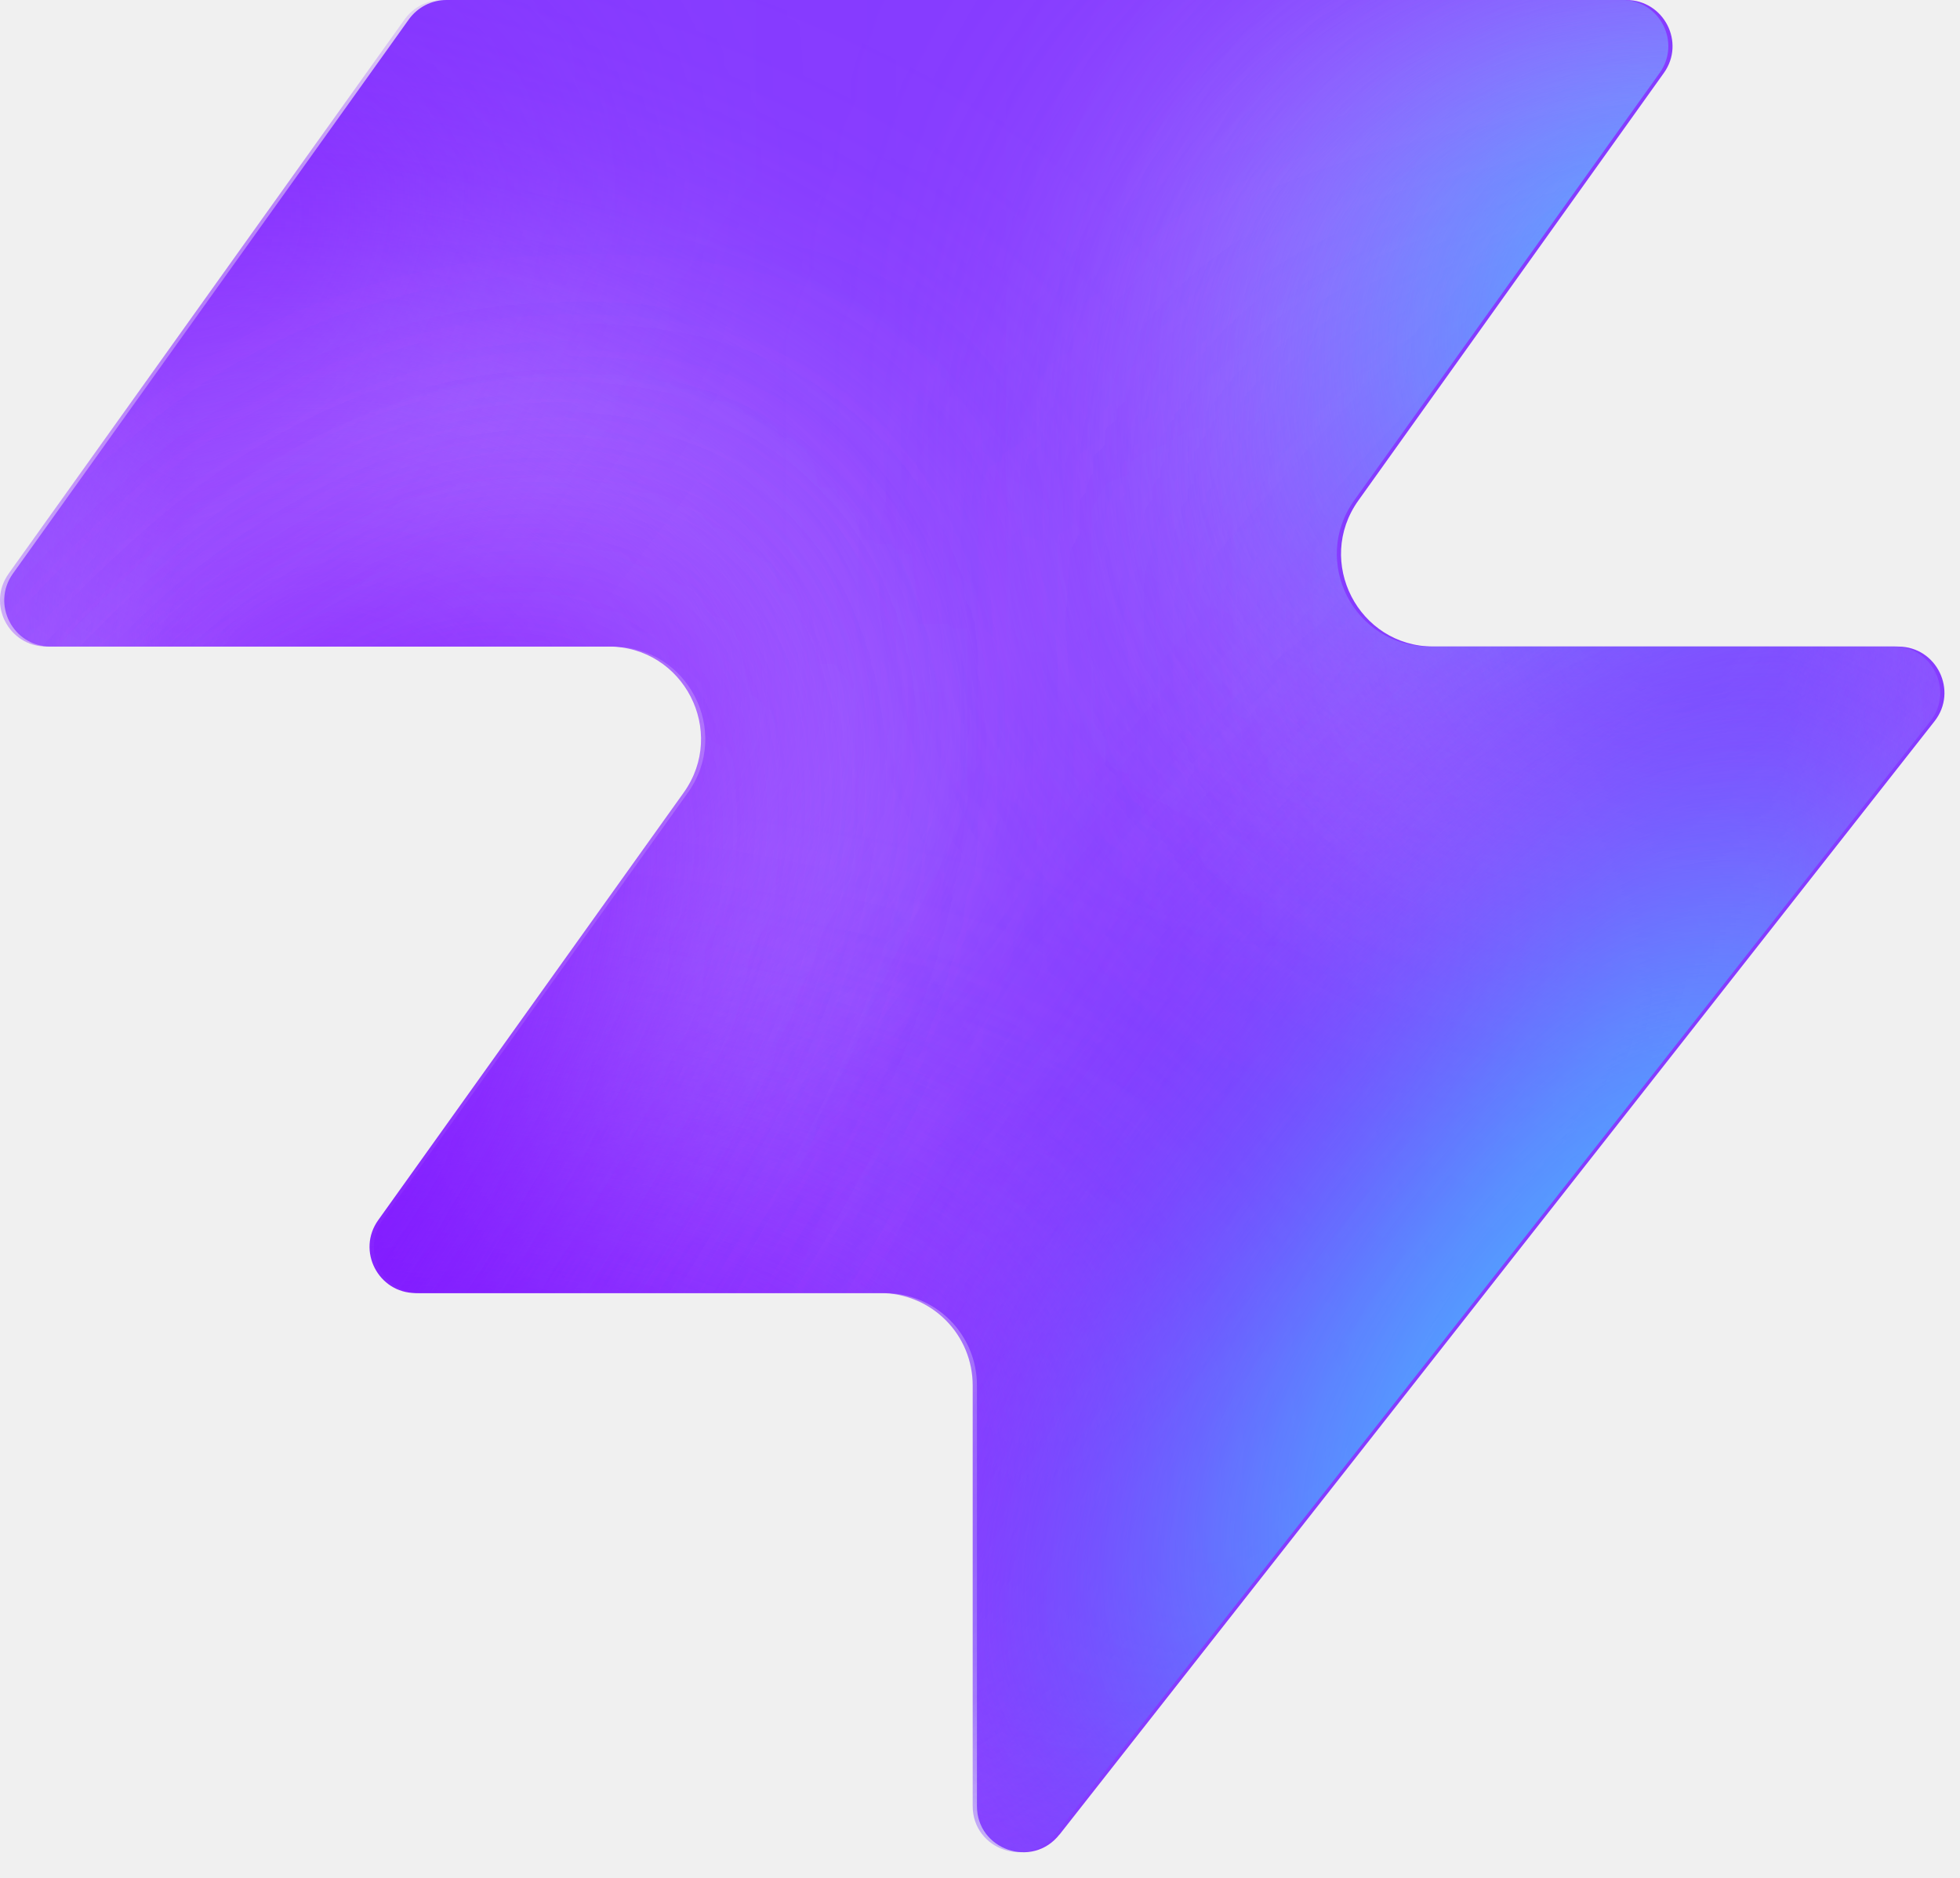
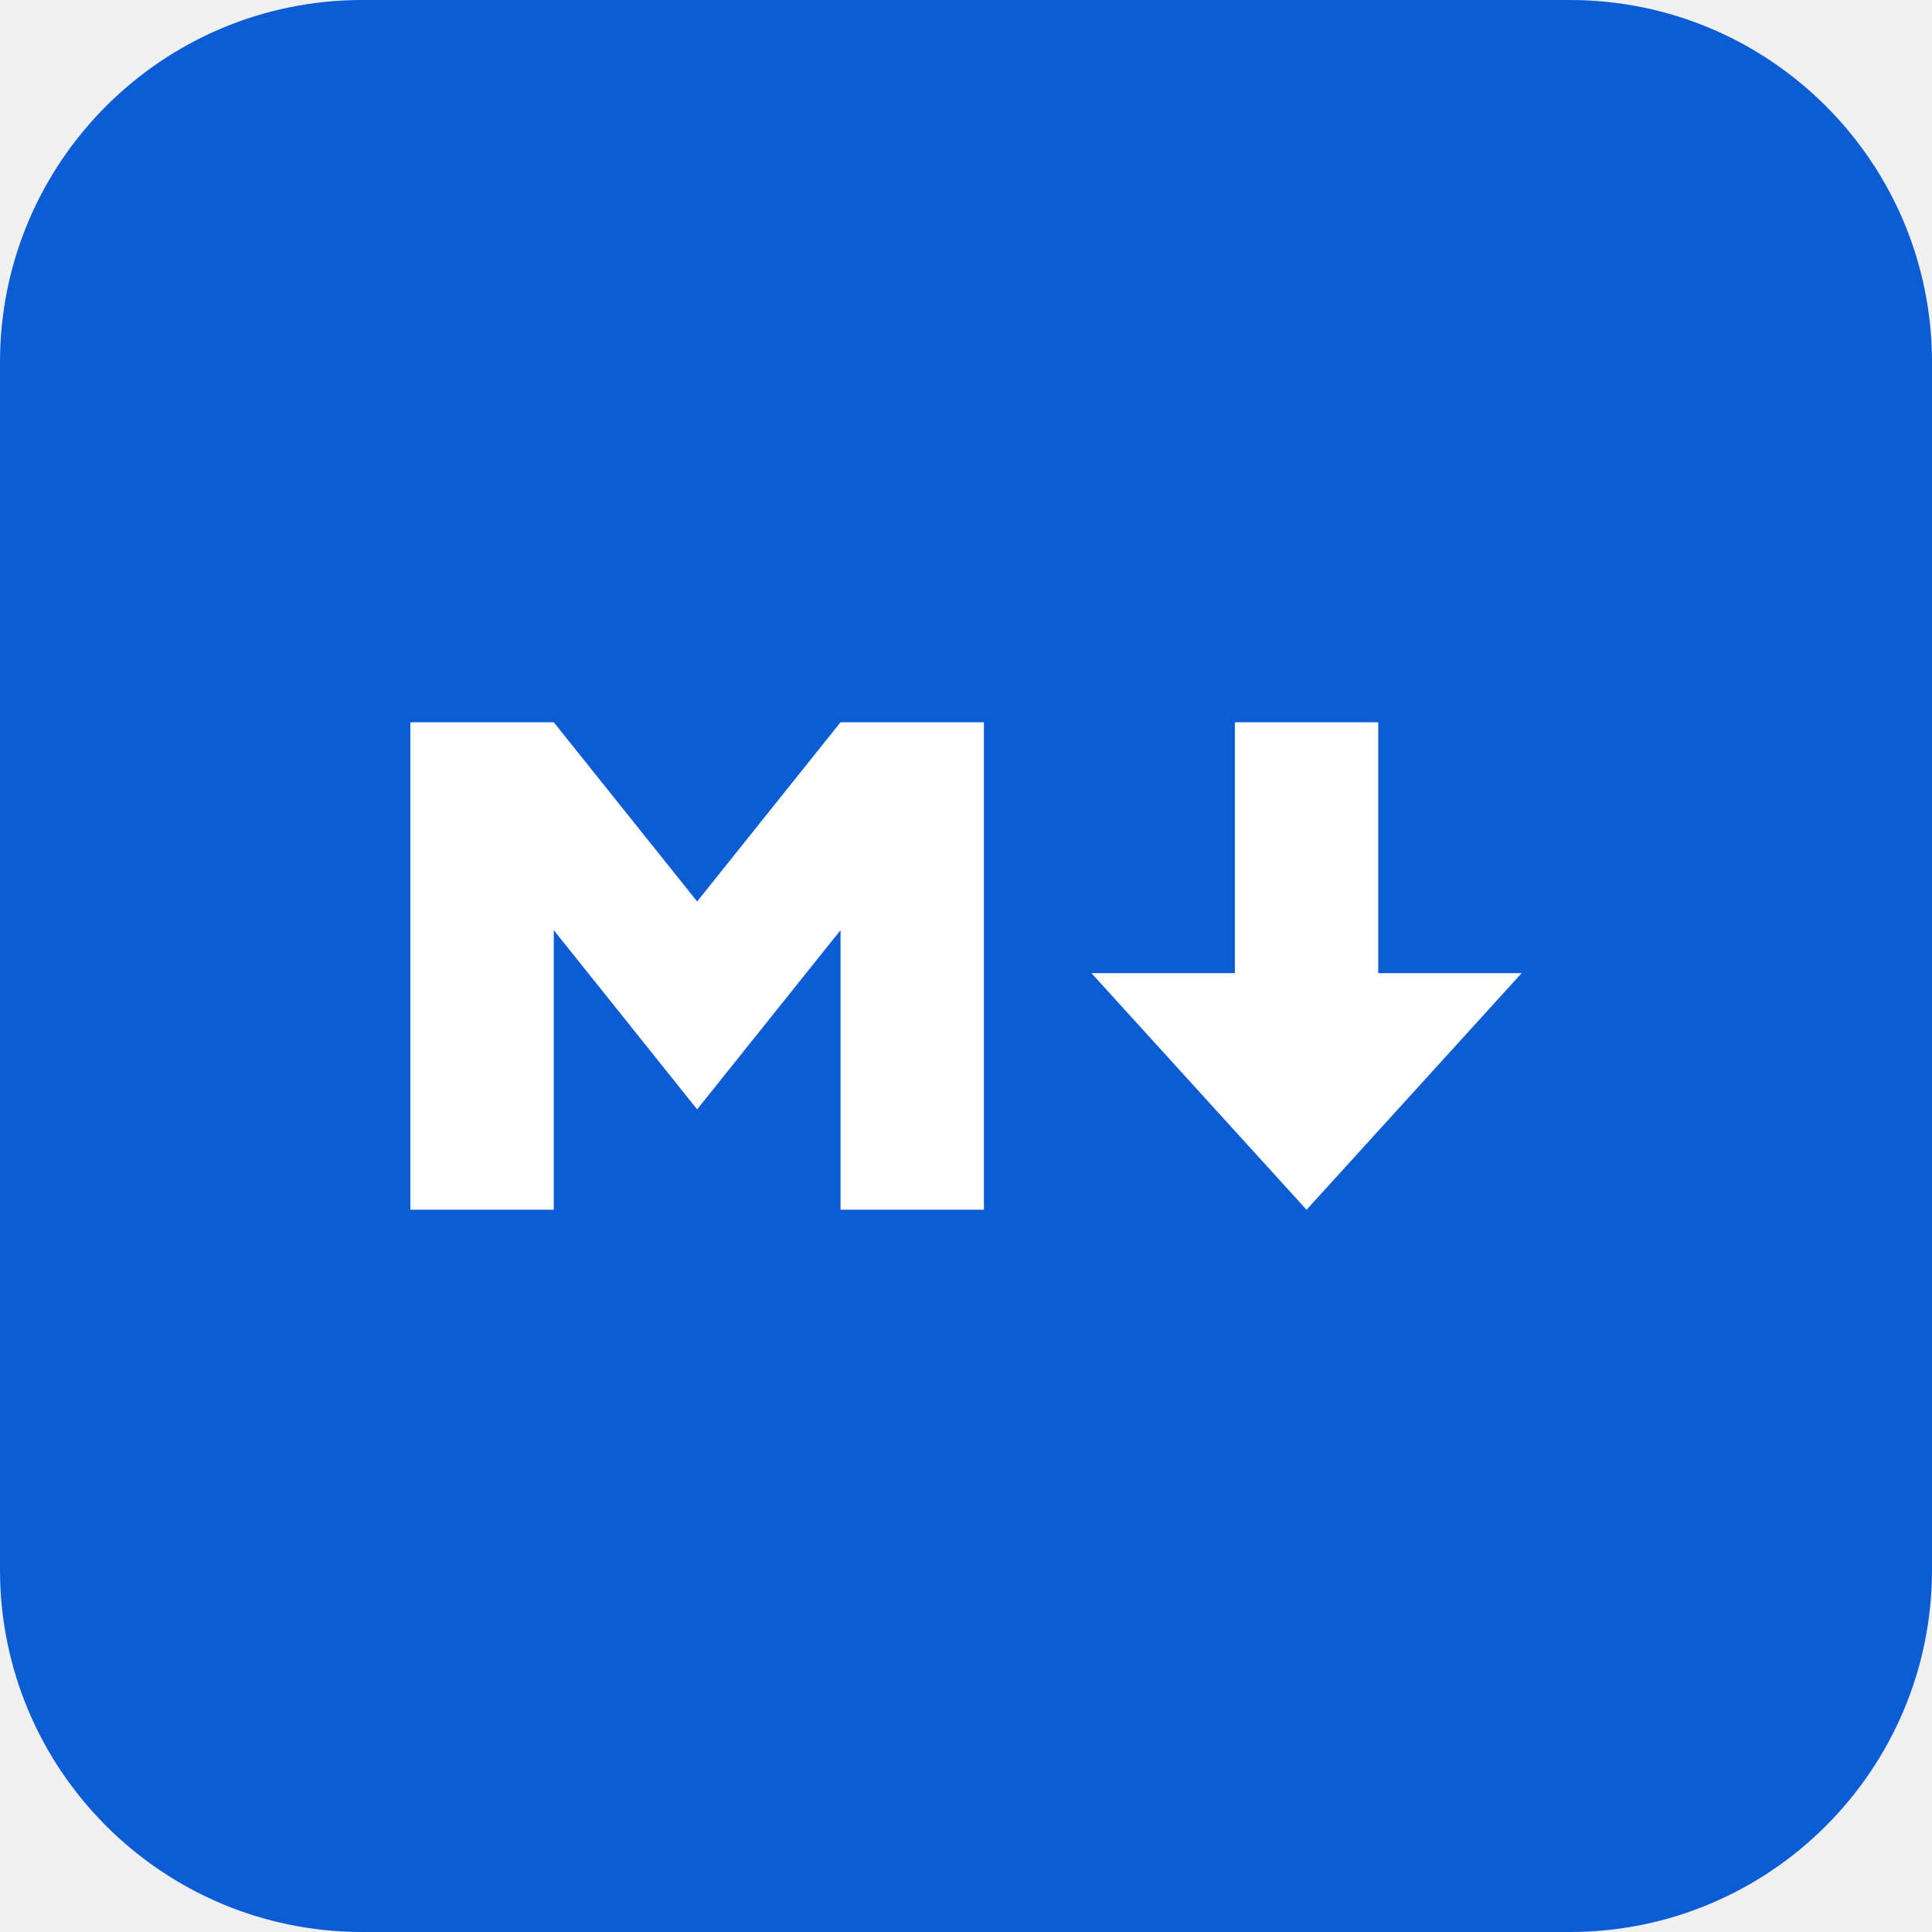
- <svg xmlns="http://www.w3.org/2000/svg" width="48" height="46" fill="none" viewBox="0 0 48 46">
-   <path fill="#863bff" d="M25.946 44.938c-.664.845-2.021.375-2.021-.698V33.937a2.26 2.26 0 0 0-2.262-2.262H10.287c-.92 0-1.456-1.04-.92-1.788l7.48-10.471c1.07-1.497 0-3.578-1.842-3.578H1.237c-.92 0-1.456-1.04-.92-1.788L10.013.474c.214-.297.556-.474.92-.474h28.894c.92 0 1.456 1.04.92 1.788l-7.48 10.471c-1.07 1.498 0 3.579 1.842 3.579h11.377c.943 0 1.473 1.088.89 1.83L25.947 44.94z" style="fill:#863bff;fill:color(display-p3 .525 .23 1);fill-opacity:1" />
-   <mask id="a" width="48" height="46" x="0" y="0" maskUnits="userSpaceOnUse" style="mask-type:alpha">
-     <path fill="#000" d="M25.842 44.938c-.664.844-2.021.375-2.021-.698V33.937a2.26 2.26 0 0 0-2.262-2.262H10.183c-.92 0-1.456-1.04-.92-1.788l7.48-10.471c1.07-1.498 0-3.579-1.842-3.579H1.133c-.92 0-1.456-1.04-.92-1.787L9.91.473c.214-.297.556-.474.92-.474h28.894c.92 0 1.456 1.04.92 1.788l-7.48 10.471c-1.07 1.498 0 3.578 1.842 3.578h11.377c.943 0 1.473 1.088.89 1.832L25.843 44.94z" style="fill:#000;fill-opacity:1" />
-   </mask>
-   <g mask="url(#a)">
-     <g filter="url(#b)">
-       <ellipse cx="5.508" cy="14.704" fill="#ede6ff" rx="5.508" ry="14.704" style="fill:#ede6ff;fill:color(display-p3 .927 .903 1);fill-opacity:1" transform="matrix(.00324 1 1 -.00324 -4.47 31.516)" />
-     </g>
-     <g filter="url(#c)">
-       <ellipse cx="10.399" cy="29.851" fill="#ede6ff" rx="10.399" ry="29.851" style="fill:#ede6ff;fill:color(display-p3 .927 .903 1);fill-opacity:1" transform="matrix(.00324 1 1 -.00324 -39.328 7.883)" />
-     </g>
-     <g filter="url(#d)">
-       <ellipse cx="5.508" cy="30.487" fill="#7e14ff" rx="5.508" ry="30.487" style="fill:#7e14ff;fill:color(display-p3 .492 .077 1);fill-opacity:1" transform="rotate(89.814 -25.913 -14.639)scale(1 -1)" />
-     </g>
-     <g filter="url(#e)">
-       <ellipse cx="5.508" cy="30.599" fill="#7e14ff" rx="5.508" ry="30.599" style="fill:#7e14ff;fill:color(display-p3 .492 .077 1);fill-opacity:1" transform="rotate(89.814 -32.644 -3.334)scale(1 -1)" />
-     </g>
-     <g filter="url(#f)">
-       <ellipse cx="5.508" cy="30.599" fill="#7e14ff" rx="5.508" ry="30.599" style="fill:#7e14ff;fill:color(display-p3 .492 .077 1);fill-opacity:1" transform="matrix(.00324 1 1 -.00324 -34.34 30.47)" />
-     </g>
-     <g filter="url(#g)">
-       <ellipse cx="14.072" cy="22.078" fill="#ede6ff" rx="14.072" ry="22.078" style="fill:#ede6ff;fill:color(display-p3 .927 .903 1);fill-opacity:1" transform="rotate(93.35 24.506 48.493)scale(-1 1)" />
-     </g>
-     <g filter="url(#h)">
-       <ellipse cx="3.47" cy="21.501" fill="#7e14ff" rx="3.47" ry="21.501" style="fill:#7e14ff;fill:color(display-p3 .492 .077 1);fill-opacity:1" transform="rotate(89.009 28.708 47.59)scale(-1 1)" />
-     </g>
-     <g filter="url(#i)">
-       <ellipse cx="3.47" cy="21.501" fill="#7e14ff" rx="3.47" ry="21.501" style="fill:#7e14ff;fill:color(display-p3 .492 .077 1);fill-opacity:1" transform="rotate(89.009 28.708 47.59)scale(-1 1)" />
-     </g>
-     <g filter="url(#j)">
-       <ellipse cx=".387" cy="8.972" fill="#7e14ff" rx="4.407" ry="29.108" style="fill:#7e14ff;fill:color(display-p3 .492 .077 1);fill-opacity:1" transform="rotate(39.51 .387 8.972)" />
-     </g>
-     <g filter="url(#k)">
-       <ellipse cx="47.523" cy="-6.092" fill="#7e14ff" rx="4.407" ry="29.108" style="fill:#7e14ff;fill:color(display-p3 .492 .077 1);fill-opacity:1" transform="rotate(37.892 47.523 -6.092)" />
-     </g>
-     <g filter="url(#l)">
-       <ellipse cx="41.412" cy="6.333" fill="#47bfff" rx="5.971" ry="9.665" style="fill:#47bfff;fill:color(display-p3 .28 .748 1);fill-opacity:1" transform="rotate(37.892 41.412 6.333)" />
-     </g>
-     <g filter="url(#m)">
-       <ellipse cx="-1.879" cy="38.332" fill="#7e14ff" rx="4.407" ry="29.108" style="fill:#7e14ff;fill:color(display-p3 .492 .077 1);fill-opacity:1" transform="rotate(37.892 -1.88 38.332)" />
-     </g>
-     <g filter="url(#n)">
-       <ellipse cx="-1.879" cy="38.332" fill="#7e14ff" rx="4.407" ry="29.108" style="fill:#7e14ff;fill:color(display-p3 .492 .077 1);fill-opacity:1" transform="rotate(37.892 -1.88 38.332)" />
-     </g>
-     <g filter="url(#o)">
-       <ellipse cx="35.651" cy="29.907" fill="#7e14ff" rx="4.407" ry="29.108" style="fill:#7e14ff;fill:color(display-p3 .492 .077 1);fill-opacity:1" transform="rotate(37.892 35.651 29.907)" />
-     </g>
-     <g filter="url(#p)">
-       <ellipse cx="38.418" cy="32.4" fill="#47bfff" rx="5.971" ry="15.297" style="fill:#47bfff;fill:color(display-p3 .28 .748 1);fill-opacity:1" transform="rotate(37.892 38.418 32.4)" />
-     </g>
-   </g>
-   <defs>
-     <filter id="b" width="60.045" height="41.654" x="-19.77" y="16.149" color-interpolation-filters="sRGB" filterUnits="userSpaceOnUse">
-       <feFlood flood-opacity="0" result="BackgroundImageFix" />
-       <feBlend in="SourceGraphic" in2="BackgroundImageFix" result="shape" />
-       <feGaussianBlur result="effect1_foregroundBlur_2002_17158" stdDeviation="7.659" />
-     </filter>
-     <filter id="c" width="90.34" height="51.437" x="-54.613" y="-7.533" color-interpolation-filters="sRGB" filterUnits="userSpaceOnUse">
-       <feFlood flood-opacity="0" result="BackgroundImageFix" />
-       <feBlend in="SourceGraphic" in2="BackgroundImageFix" result="shape" />
-       <feGaussianBlur result="effect1_foregroundBlur_2002_17158" stdDeviation="7.659" />
-     </filter>
-     <filter id="d" width="79.355" height="29.4" x="-49.64" y="2.03" color-interpolation-filters="sRGB" filterUnits="userSpaceOnUse">
-       <feFlood flood-opacity="0" result="BackgroundImageFix" />
-       <feBlend in="SourceGraphic" in2="BackgroundImageFix" result="shape" />
-       <feGaussianBlur result="effect1_foregroundBlur_2002_17158" stdDeviation="4.596" />
-     </filter>
-     <filter id="e" width="79.579" height="29.4" x="-45.045" y="20.029" color-interpolation-filters="sRGB" filterUnits="userSpaceOnUse">
-       <feFlood flood-opacity="0" result="BackgroundImageFix" />
-       <feBlend in="SourceGraphic" in2="BackgroundImageFix" result="shape" />
-       <feGaussianBlur result="effect1_foregroundBlur_2002_17158" stdDeviation="4.596" />
-     </filter>
-     <filter id="f" width="79.579" height="29.4" x="-43.513" y="21.178" color-interpolation-filters="sRGB" filterUnits="userSpaceOnUse">
-       <feFlood flood-opacity="0" result="BackgroundImageFix" />
-       <feBlend in="SourceGraphic" in2="BackgroundImageFix" result="shape" />
-       <feGaussianBlur result="effect1_foregroundBlur_2002_17158" stdDeviation="4.596" />
-     </filter>
-     <filter id="g" width="74.749" height="58.852" x="15.756" y="-17.901" color-interpolation-filters="sRGB" filterUnits="userSpaceOnUse">
-       <feFlood flood-opacity="0" result="BackgroundImageFix" />
-       <feBlend in="SourceGraphic" in2="BackgroundImageFix" result="shape" />
-       <feGaussianBlur result="effect1_foregroundBlur_2002_17158" stdDeviation="7.659" />
-     </filter>
-     <filter id="h" width="61.377" height="25.362" x="23.548" y="2.284" color-interpolation-filters="sRGB" filterUnits="userSpaceOnUse">
-       <feFlood flood-opacity="0" result="BackgroundImageFix" />
-       <feBlend in="SourceGraphic" in2="BackgroundImageFix" result="shape" />
-       <feGaussianBlur result="effect1_foregroundBlur_2002_17158" stdDeviation="4.596" />
-     </filter>
-     <filter id="i" width="61.377" height="25.362" x="23.548" y="2.284" color-interpolation-filters="sRGB" filterUnits="userSpaceOnUse">
-       <feFlood flood-opacity="0" result="BackgroundImageFix" />
-       <feBlend in="SourceGraphic" in2="BackgroundImageFix" result="shape" />
-       <feGaussianBlur result="effect1_foregroundBlur_2002_17158" stdDeviation="4.596" />
-     </filter>
-     <filter id="j" width="56.045" height="63.649" x="-27.636" y="-22.853" color-interpolation-filters="sRGB" filterUnits="userSpaceOnUse">
-       <feFlood flood-opacity="0" result="BackgroundImageFix" />
-       <feBlend in="SourceGraphic" in2="BackgroundImageFix" result="shape" />
-       <feGaussianBlur result="effect1_foregroundBlur_2002_17158" stdDeviation="4.596" />
-     </filter>
-     <filter id="k" width="54.814" height="64.646" x="20.116" y="-38.415" color-interpolation-filters="sRGB" filterUnits="userSpaceOnUse">
-       <feFlood flood-opacity="0" result="BackgroundImageFix" />
-       <feBlend in="SourceGraphic" in2="BackgroundImageFix" result="shape" />
-       <feGaussianBlur result="effect1_foregroundBlur_2002_17158" stdDeviation="4.596" />
-     </filter>
-     <filter id="l" width="33.541" height="35.313" x="24.641" y="-11.323" color-interpolation-filters="sRGB" filterUnits="userSpaceOnUse">
-       <feFlood flood-opacity="0" result="BackgroundImageFix" />
-       <feBlend in="SourceGraphic" in2="BackgroundImageFix" result="shape" />
-       <feGaussianBlur result="effect1_foregroundBlur_2002_17158" stdDeviation="4.596" />
-     </filter>
-     <filter id="m" width="54.814" height="64.646" x="-29.286" y="6.009" color-interpolation-filters="sRGB" filterUnits="userSpaceOnUse">
-       <feFlood flood-opacity="0" result="BackgroundImageFix" />
-       <feBlend in="SourceGraphic" in2="BackgroundImageFix" result="shape" />
-       <feGaussianBlur result="effect1_foregroundBlur_2002_17158" stdDeviation="4.596" />
-     </filter>
-     <filter id="n" width="54.814" height="64.646" x="-29.286" y="6.009" color-interpolation-filters="sRGB" filterUnits="userSpaceOnUse">
-       <feFlood flood-opacity="0" result="BackgroundImageFix" />
-       <feBlend in="SourceGraphic" in2="BackgroundImageFix" result="shape" />
-       <feGaussianBlur result="effect1_foregroundBlur_2002_17158" stdDeviation="4.596" />
-     </filter>
-     <filter id="o" width="54.814" height="64.646" x="8.244" y="-2.416" color-interpolation-filters="sRGB" filterUnits="userSpaceOnUse">
-       <feFlood flood-opacity="0" result="BackgroundImageFix" />
-       <feBlend in="SourceGraphic" in2="BackgroundImageFix" result="shape" />
-       <feGaussianBlur result="effect1_foregroundBlur_2002_17158" stdDeviation="4.596" />
-     </filter>
-     <filter id="p" width="39.409" height="43.623" x="18.713" y="10.588" color-interpolation-filters="sRGB" filterUnits="userSpaceOnUse">
-       <feFlood flood-opacity="0" result="BackgroundImageFix" />
-       <feBlend in="SourceGraphic" in2="BackgroundImageFix" result="shape" />
-       <feGaussianBlur result="effect1_foregroundBlur_2002_17158" stdDeviation="4.596" />
-     </filter>
-   </defs>
+ <svg xmlns="http://www.w3.org/2000/svg" width="512" height="512" viewBox="0 0 512 512">
+   <rect width="512" height="512" rx="96" fill="#0b5cd5" />
+   <path fill="#fff" transform="translate(256 256) scale(1.9) translate(-107.5 -64)" d="M30 98V30h20l20 25 20-25h20v68H90V59L70 84 50 59v39zm125 0-30-33h20V30h20v35h20z" />
</svg>
